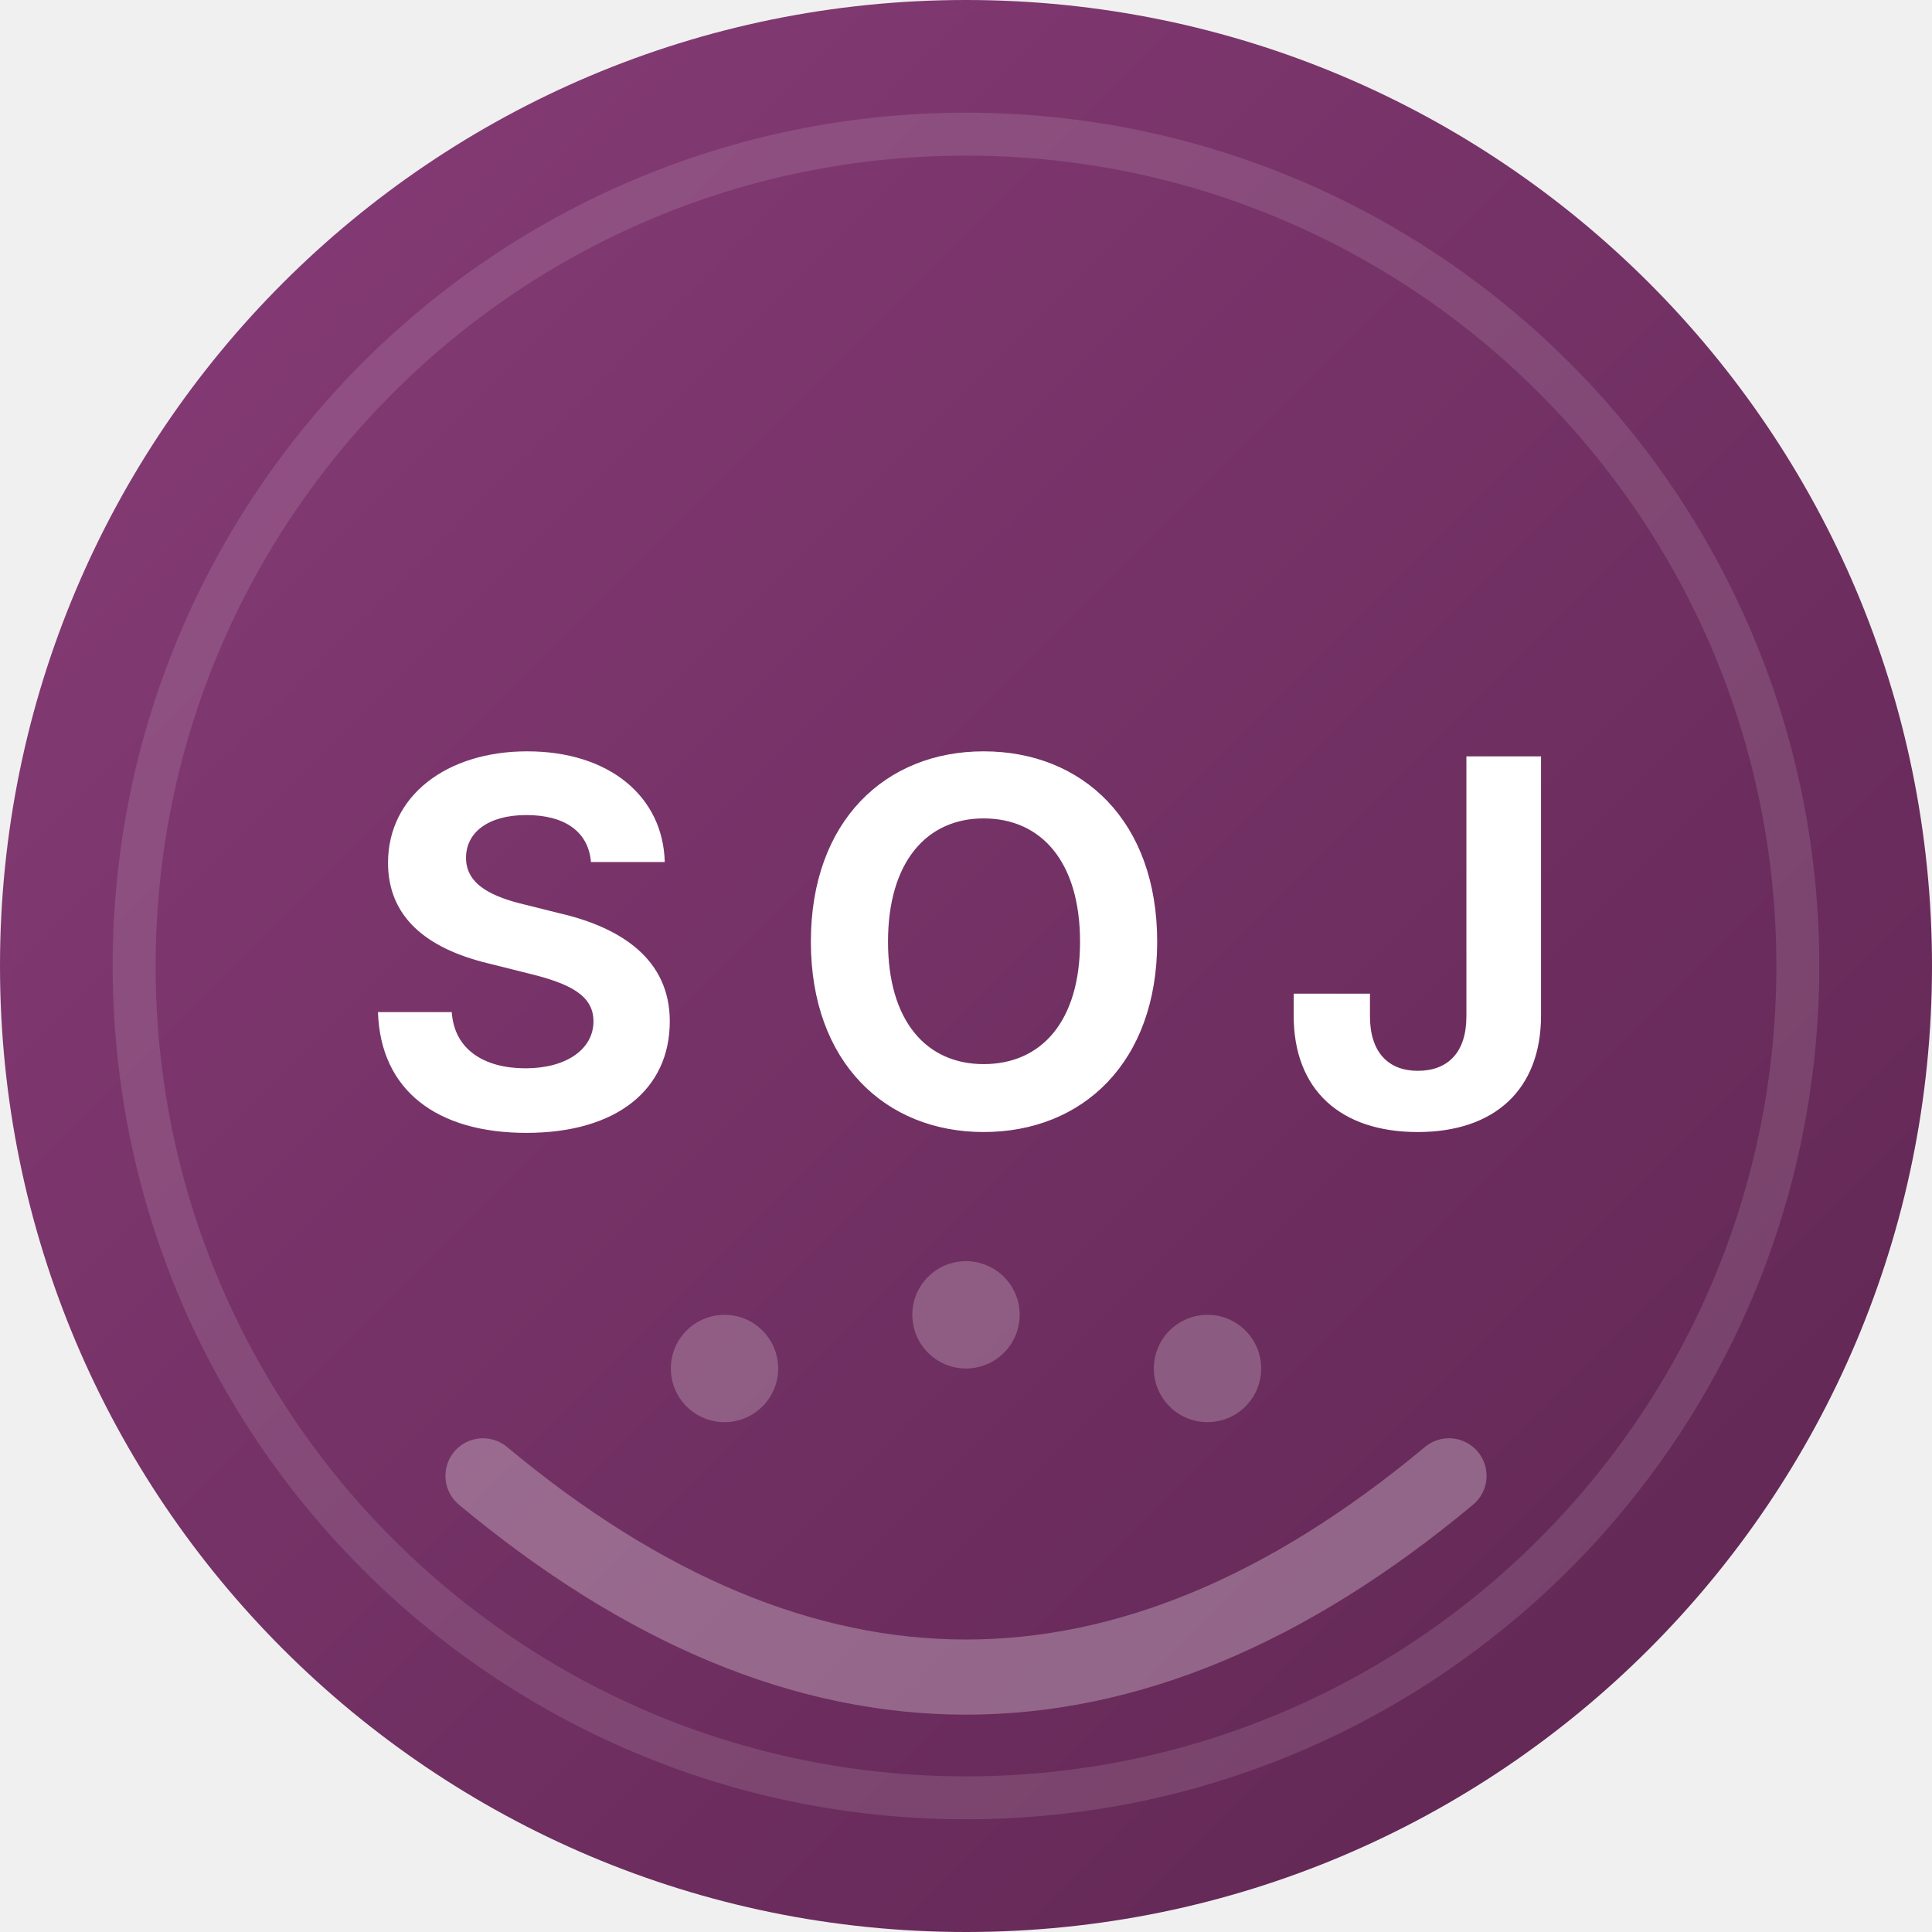
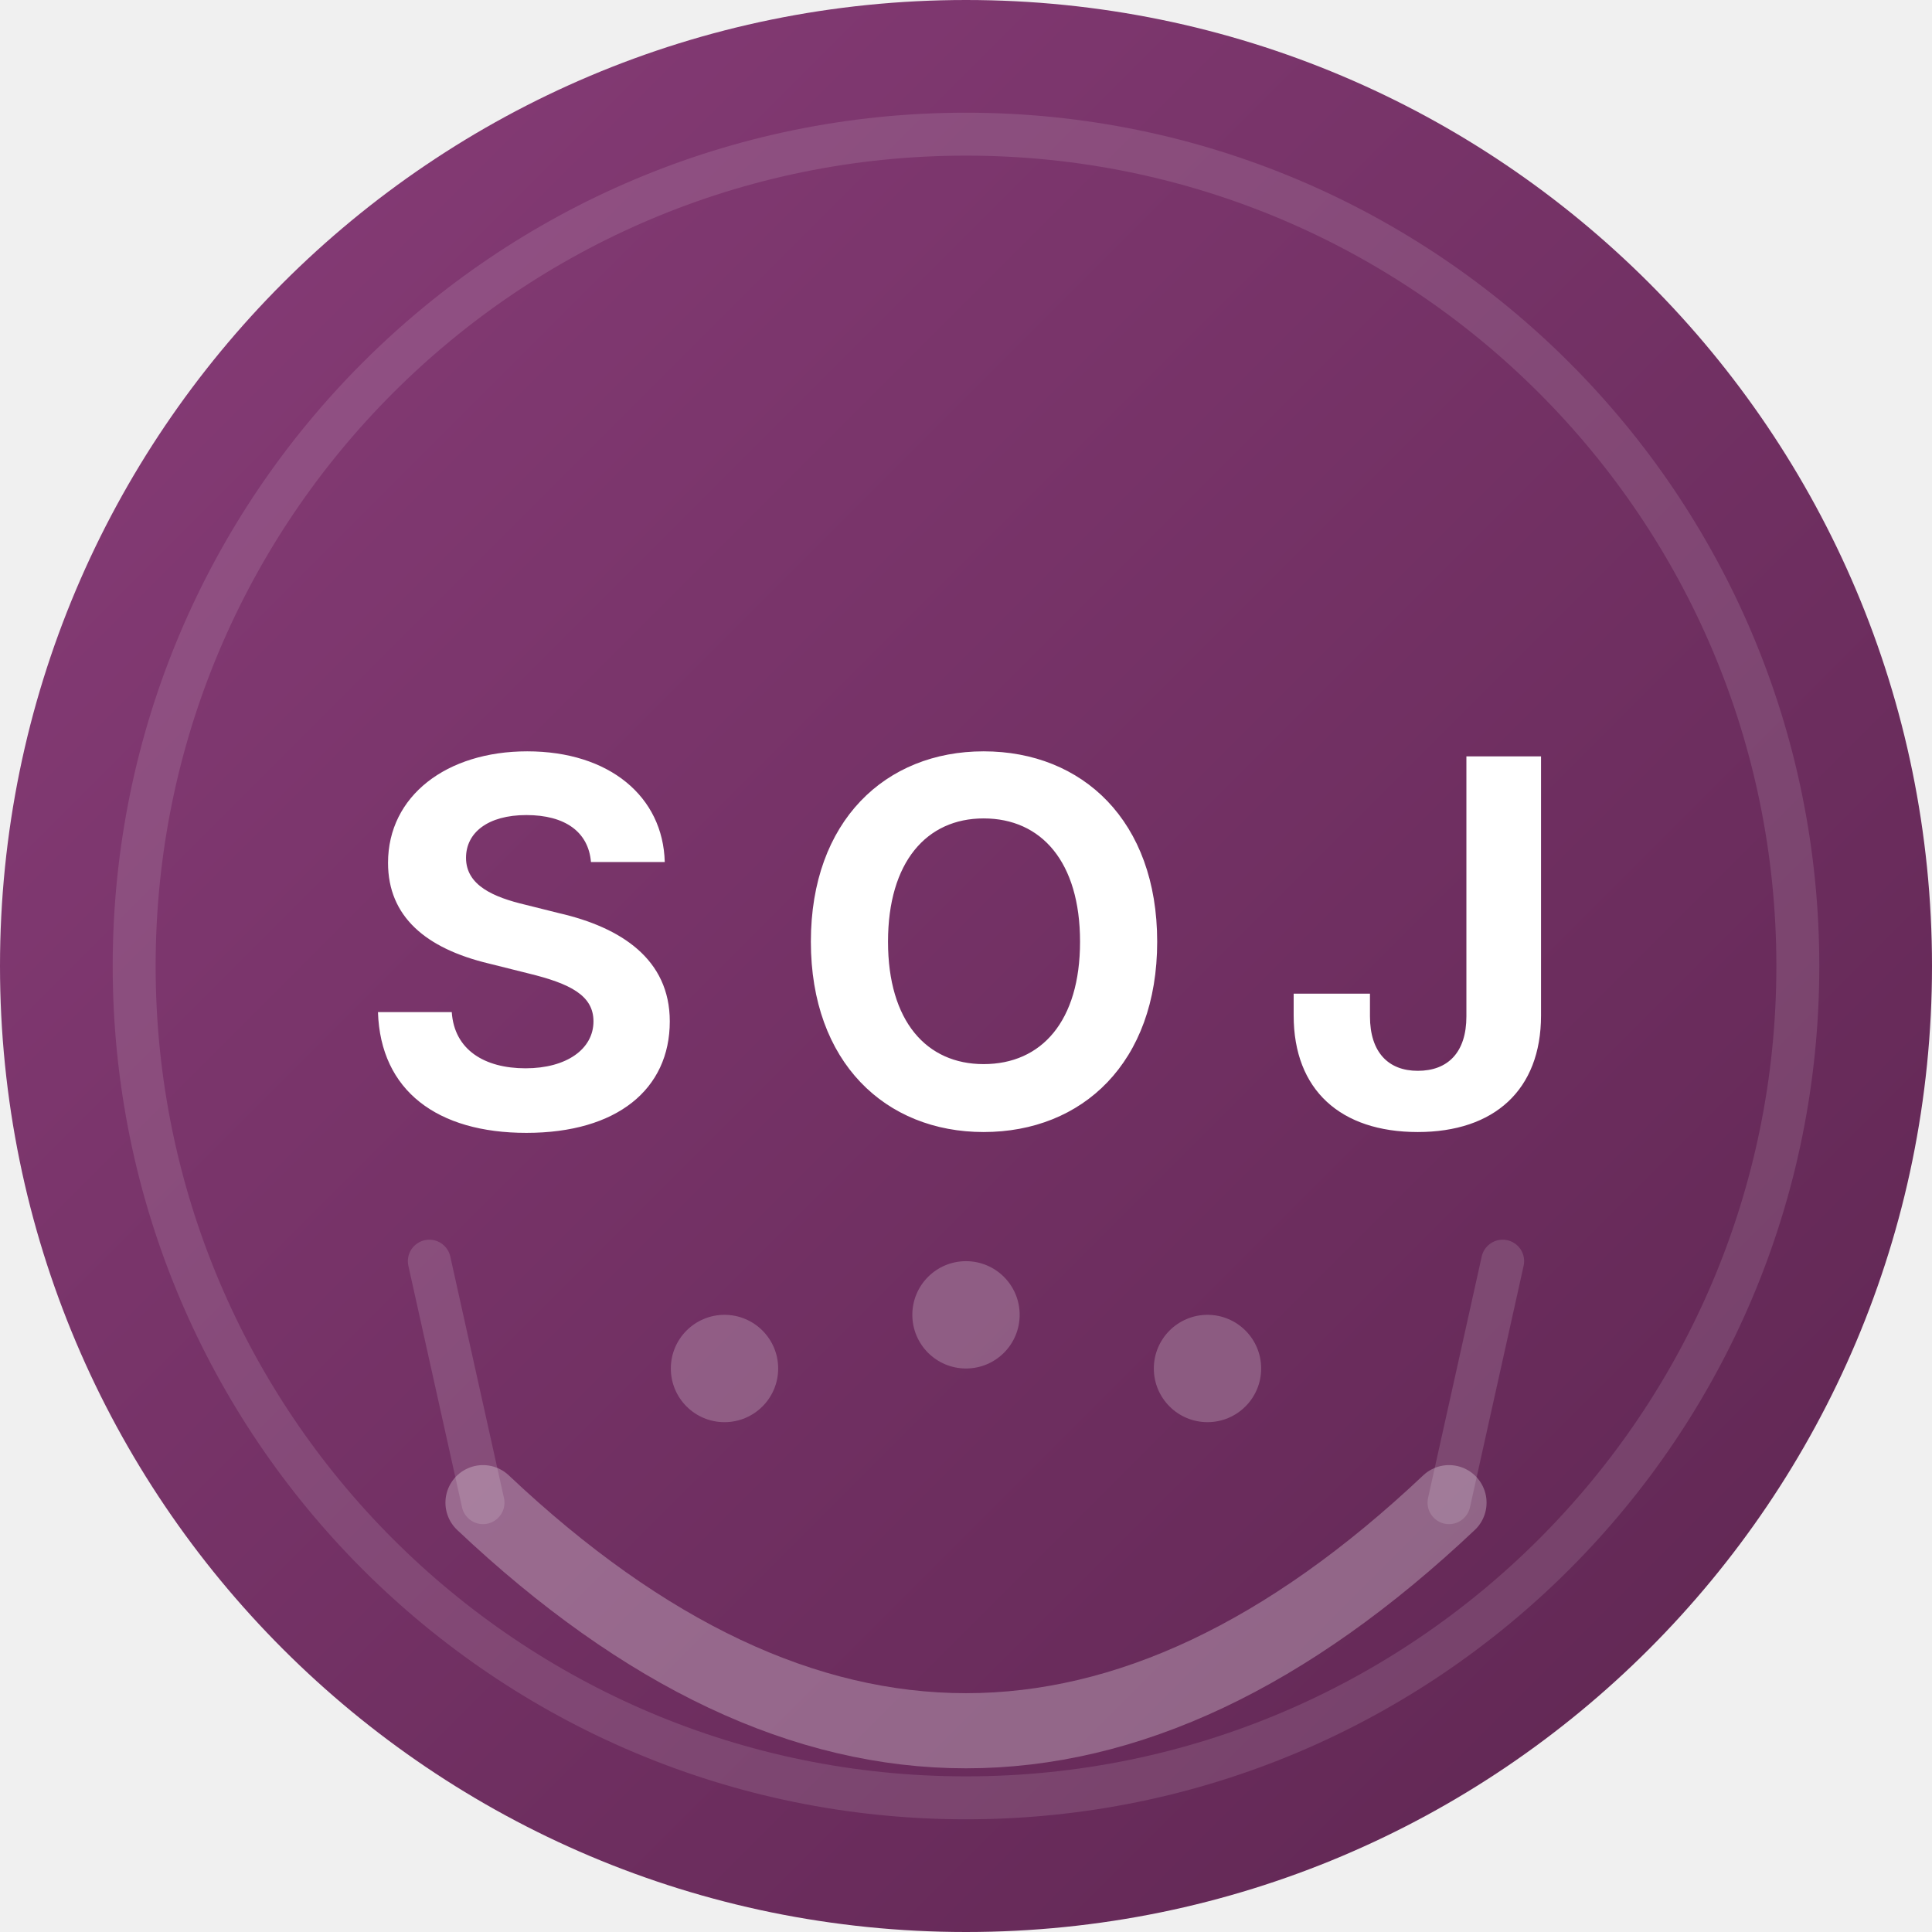
<svg xmlns="http://www.w3.org/2000/svg" viewBox="0 0 36 36" width="36" height="36">
  <defs>
    <linearGradient id="bg" x1="0" y1="0" x2="1" y2="1">
      <stop offset="0%" stop-color="#893d79" />
      <stop offset="100%" stop-color="#5d2550" />
    </linearGradient>
  </defs>
  <circle cx="18" cy="18" r="18" fill="url(#bg)" />
  <circle cx="18" cy="18" r="15.5" stroke="rgba(255,255,255,0.12)" stroke-width="0.8" fill="none" />
-   <path d="M9 27.5 Q18 35 27 27.5" stroke="rgba(255,255,255,0.28)" stroke-width="1.4" stroke-linecap="round" fill="none" />
+   <path d="M9 28 L8 23.5" stroke="rgba(255,255,255,0.14)" stroke-width="0.8" stroke-linecap="round" fill="none" />
+   <path d="M27 28 L28 23.5" stroke="rgba(255,255,255,0.14)" stroke-width="0.8" stroke-linecap="round" fill="none" />
+   <path d="M9 28 Q18 36.5 27 28" stroke="rgba(255,255,255,0.28)" stroke-width="1.4" stroke-linecap="round" fill="none" />
  <circle cx="13.5" cy="25.5" r="1" fill="rgba(255,255,255,0.22)" />
  <circle cx="18" cy="24.5" r="1" fill="rgba(255,255,255,0.22)" />
  <circle cx="22.5" cy="25.5" r="1" fill="rgba(255,255,255,0.22)" />
  <text x="18" y="21" text-anchor="middle" font-family="Inter, Helvetica Neue, Arial, sans-serif" font-weight="700" font-size="9.5" fill="white" letter-spacing="1.8">SOJ</text>
</svg>
